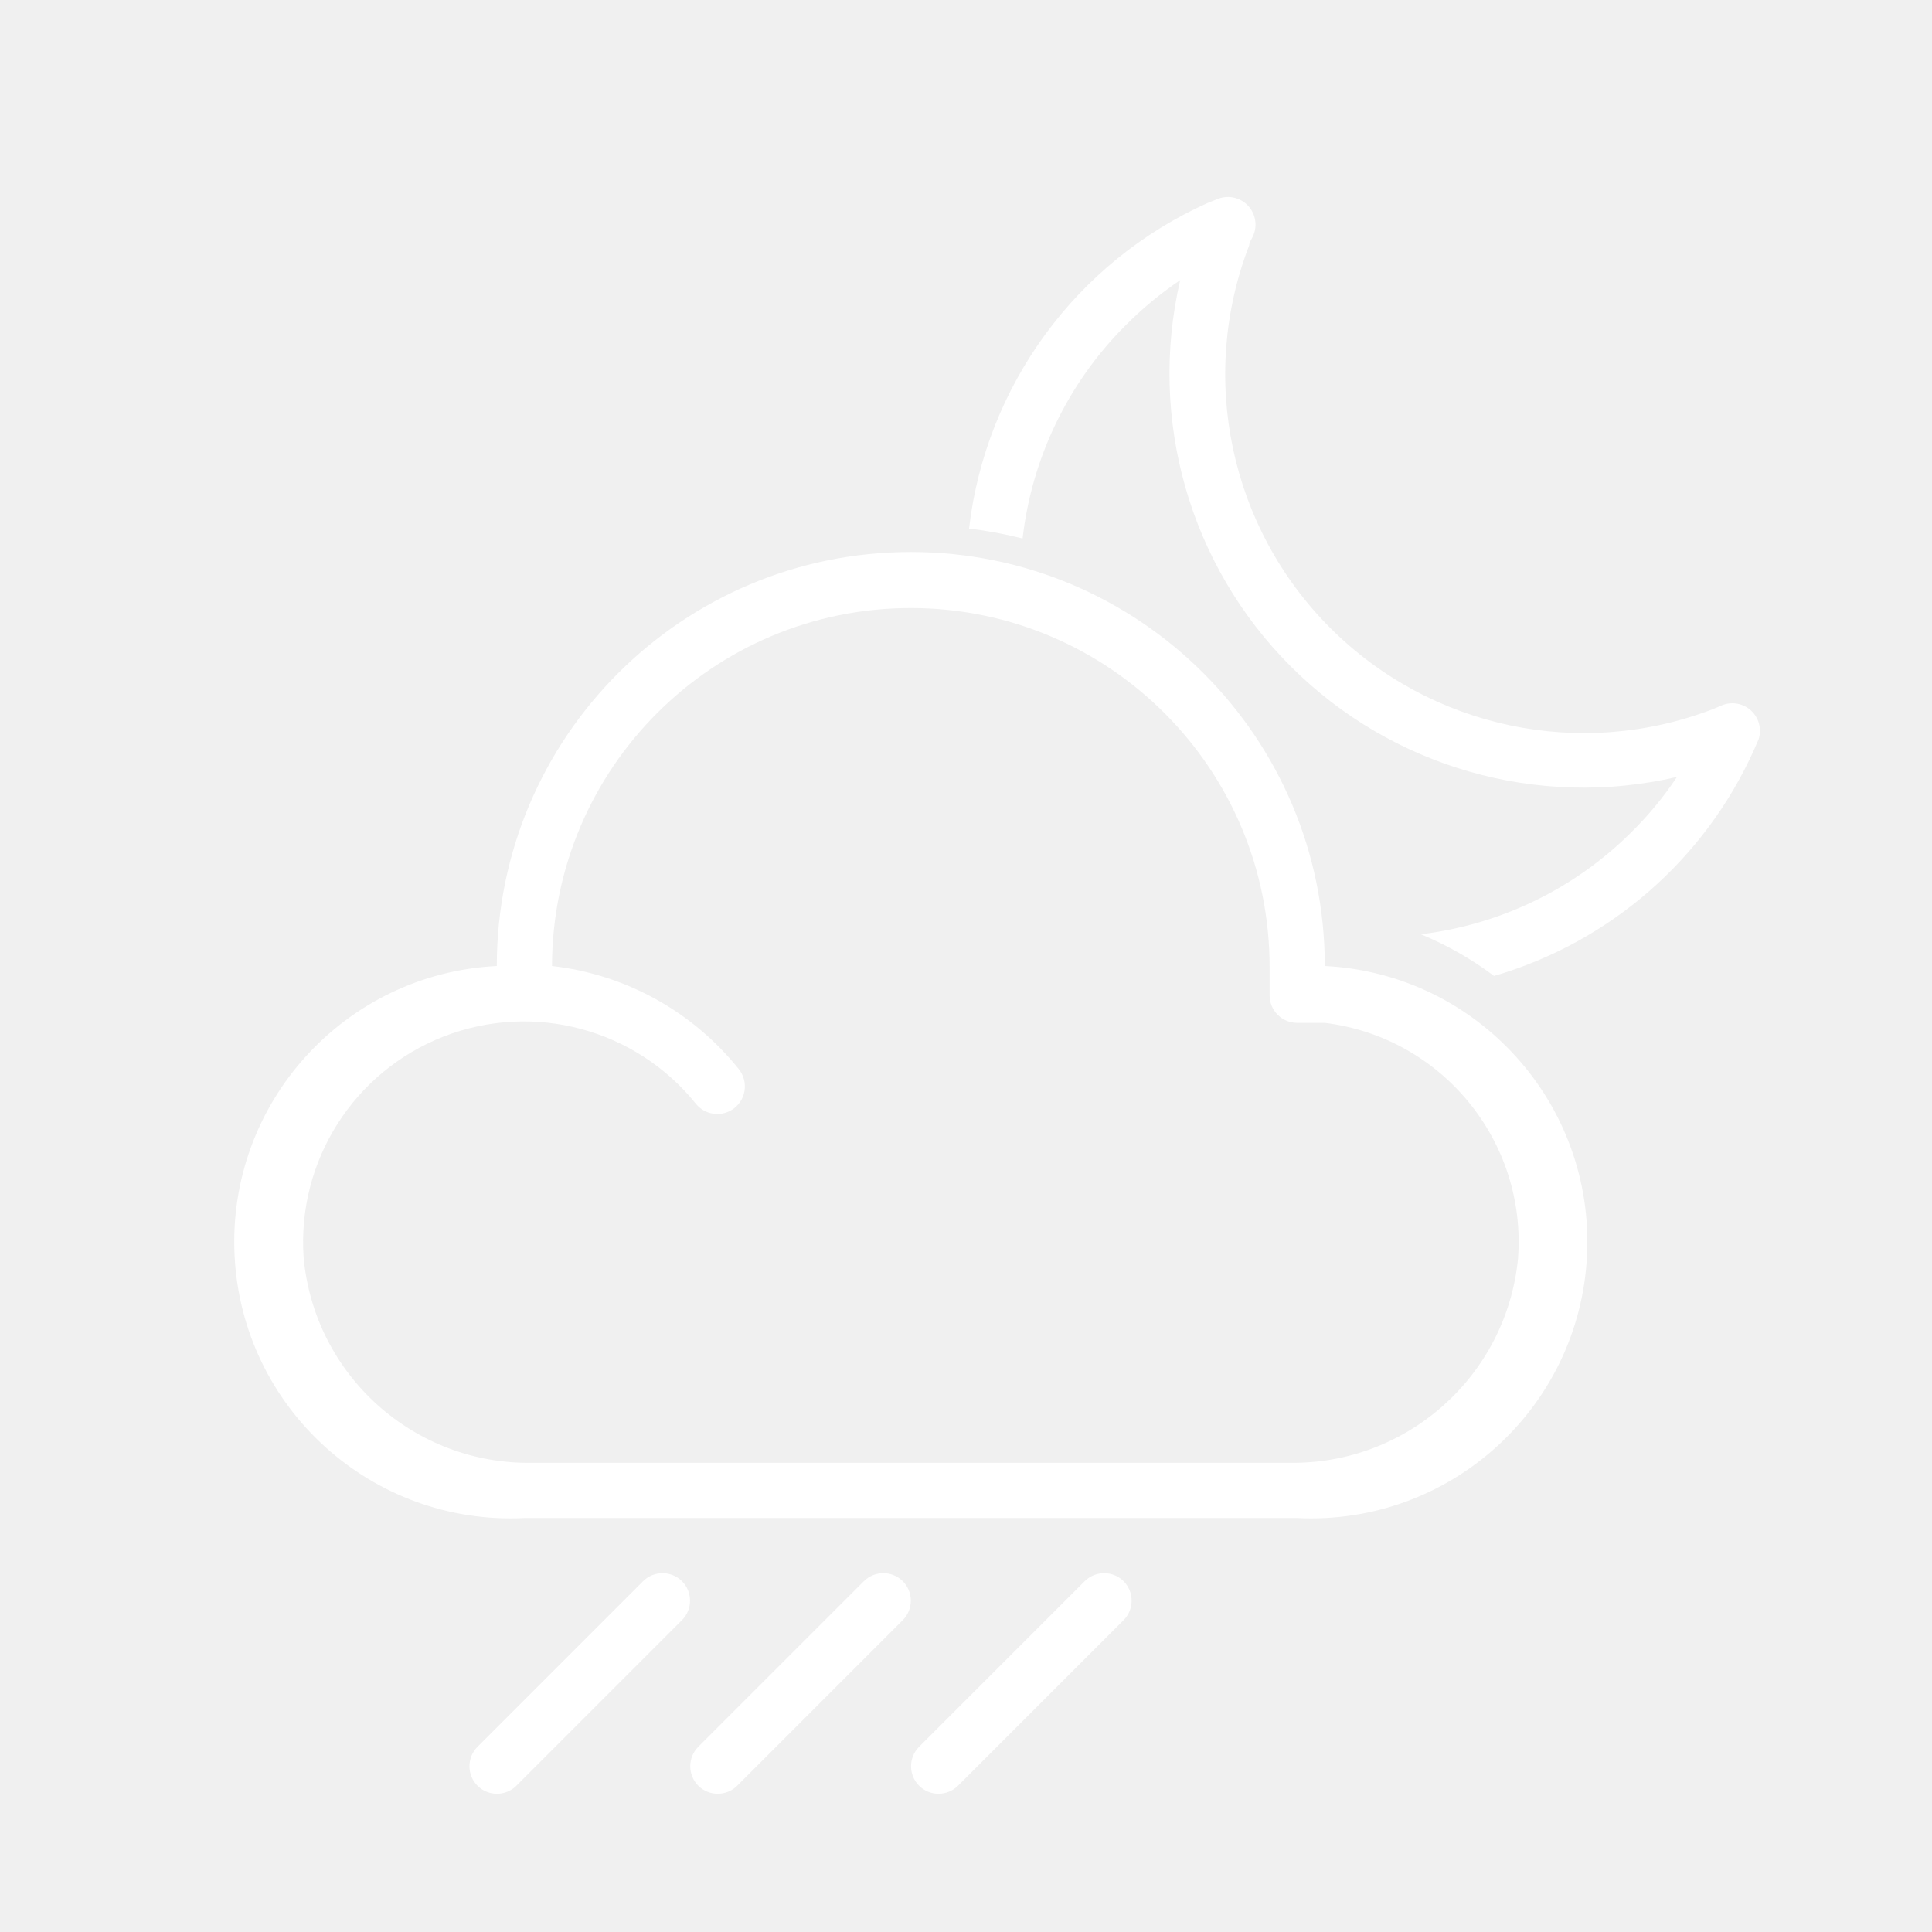
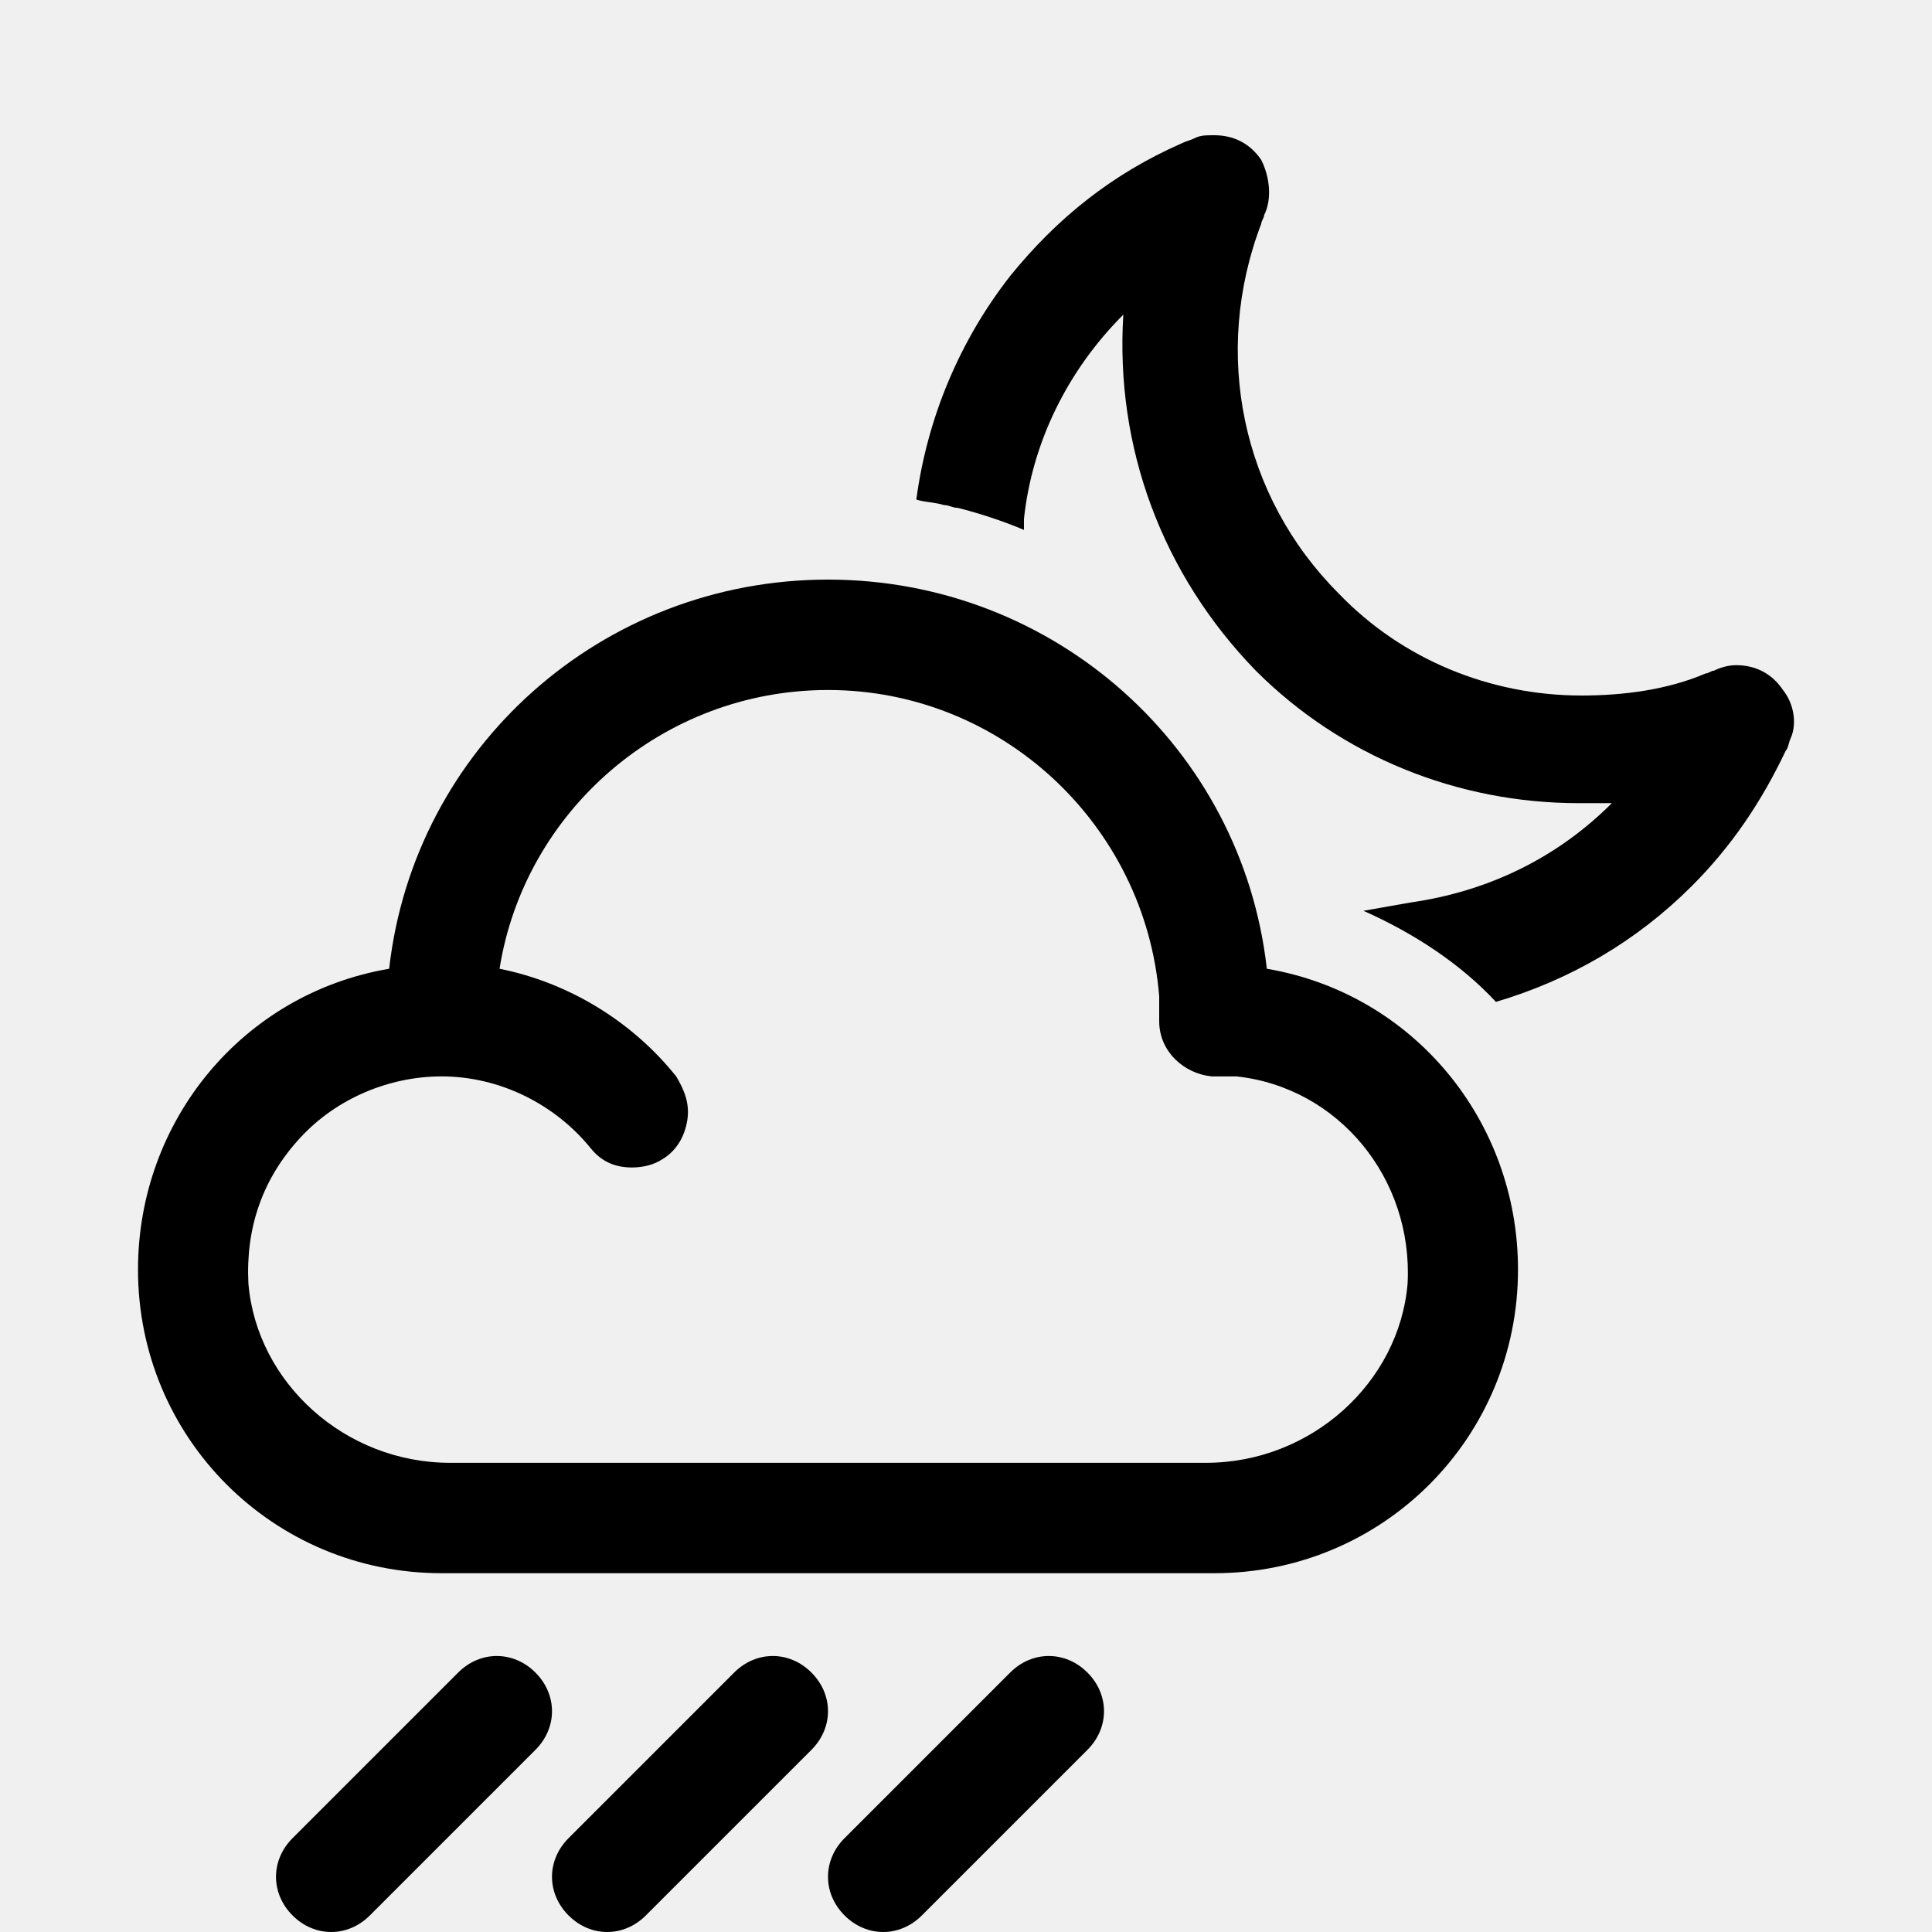
- <svg xmlns="http://www.w3.org/2000/svg" id="Set_Iconos" data-name="Set Iconos" viewBox="0 0 70 70">
-   <path fill="#fff" d="M24.71,57.29h0a1,1,0,0,0-1.41,0l-6,6a1,1,0,0,0,0,1.41h0a1,1,0,0,0,1.41,0l6-6A1,1,0,0,0,24.71,57.29Z" />
-   <path fill="#fff" d="M32.71,57.29h0a1,1,0,0,0-1.41,0l-6,6a1,1,0,0,0,0,1.41h0a1,1,0,0,0,1.41,0l6-6A1,1,0,0,0,32.71,57.29Z" />
-   <path fill="#fff" d="M40.71,57.29a1,1,0,0,0-1.41,0l-6,6a1,1,0,0,0,0,1.41h0a1,1,0,0,0,1.41,0l6-6a1,1,0,0,0,0-1.41Z" />
-   <path fill="#fff" d="M48,35a15,15,0,0,0-30,0,10,10,0,0,0,1,20H47a10,10,0,0,0,1-20Zm7,10.61A8.2,8.2,0,0,1,46.7,53H19.28A8.18,8.18,0,0,1,11,45.55,8,8,0,0,1,25.22,40a1,1,0,0,0,1.3.21h0a1,1,0,0,0,.25-1.47A10.13,10.13,0,0,0,20,35a13,13,0,0,1,26,.06c0,.14,0,.57,0,1a1,1,0,0,0,1,1c.41,0,.84,0,1,0A8,8,0,0,1,55,45.61Z" />
-   <path fill="#fff" d="M62.4,25.55l-.33.14A13,13,0,0,1,45.26,8.89c0-.11.09-.22.14-.34A1,1,0,0,0,44.14,7.2l-.4.16a14.82,14.82,0,0,0-8.63,11.79,15.44,15.44,0,0,1,1.94.36,13,13,0,0,1,3.71-7.7,13.27,13.27,0,0,1,2-1.66,15,15,0,0,0,18,18,12.64,12.64,0,0,1-1.65,2,13,13,0,0,1-7.63,3.7,12,12,0,0,1,2.65,1.51,14.89,14.89,0,0,0,9.42-8.19l.17-.39A1,1,0,0,0,62.4,25.55Z" />
+ <svg xmlns="http://www.w3.org/2000/svg" version="1.1" id="Set_Iconos" x="0px" y="0px" viewBox="0 0 70 70" style="enable-background:new 0 0 70 70;" xml:space="preserve">
+   <g>
+     <path d="M19.4,60.6C19,60.2,18.5,60,18,60s-1,0.2-1.4,0.6l-6,6C10.2,67,10,67.5,10,68s0.2,1,0.6,1.4C11,69.8,11.5,70,12,70   c0.5,0,1-0.2,1.4-0.6l6-6C20.2,62.6,20.2,61.4,19.4,60.6z" />
+     <path d="M29.4,60.6C29,60.2,28.5,60,28,60s-1,0.2-1.4,0.6l-6,6C20.2,67,20,67.5,20,68s0.2,1,0.6,1.4C21,69.8,21.5,70,22,70   c0.5,0,1-0.2,1.4-0.6l6-6C30.2,62.6,30.2,61.4,29.4,60.6z" />
+     <path d="M39.4,60.6C39,60.2,38.5,60,38,60s-1,0.2-1.4,0.6l-6,6C30.2,67,30,67.5,30,68s0.2,1,0.6,1.4C31,69.8,31.5,70,32,70   c0.5,0,1-0.2,1.4-0.6l6-6C40.2,62.6,40.2,61.4,39.4,60.6z" />
+   </g>
+   <g>
+     <g>
+       <path d="M64.6,25c-0.4-0.6-1-0.9-1.7-0.9c-0.3,0-0.6,0.1-0.8,0.2c-0.1,0-0.2,0.1-0.3,0.1c-1.4,0.6-3,0.8-4.5,0.8    c-3.3,0-6.5-1.3-8.8-3.7c-3.5-3.5-4.6-8.7-2.8-13.4c0-0.1,0.1-0.2,0.1-0.3c0.3-0.6,0.2-1.4-0.1-2c-0.4-0.6-1-0.9-1.7-0.9    c-0.3,0-0.5,0-0.7,0.1c-0.2,0.1-0.3,0.1-0.5,0.2c-2.5,1.1-4.5,2.7-6.2,4.8c-1.8,2.3-3,5.1-3.4,8.1c0.3,0.1,0.7,0.1,1,0.2    c0.2,0,0.3,0.1,0.5,0.1c0.8,0.2,1.7,0.5,2.4,0.8l0-0.4c0.3-2.8,1.6-5.4,3.6-7.4c0,0,0,0,0,0c-0.3,4.8,1.4,9.4,4.8,12.9    c3.1,3.1,7.3,4.8,11.7,4.8c0.4,0,0.8,0,1.2,0c0,0,0,0,0,0c-2,2-4.5,3.2-7.3,3.6L49.4,33c1.8,0.8,3.5,1.9,4.8,3.3    c2.7-0.8,5.1-2.2,7.1-4.2c1.4-1.4,2.5-3,3.4-4.9c0.1-0.1,0.1-0.3,0.2-0.5C65.1,26.2,65,25.5,64.6,25z" />
+       <path d="M45.9,35.1C45,27.1,38.2,21,30,21c-8.2,0-15,6.1-15.9,14.1C8.8,36,5,40.6,5,46c0,6.1,4.9,11,11,11h28c6.1,0,11-4.9,11-11    C55,40.6,51.2,36,45.9,35.1z M21.4,41.6c0.4,0.5,0.9,0.7,1.5,0.7c0.4,0,0.8-0.1,1.1-0.3c0.5-0.3,0.8-0.8,0.9-1.4    c0.1-0.6-0.1-1.1-0.4-1.6c-1.6-2-3.9-3.4-6.4-3.9C19,29.4,24,25,30,25c6.3,0,11.5,4.9,12,11.1c0,0.1,0,0.5,0,0.9    c0,1.1,0.9,1.9,1.9,2c0.7,0,0.9,0,0.9,0c3.7,0.4,6.4,3.7,6.2,7.5c-0.3,3.6-3.5,6.5-7.3,6.5H16.3c-3.8,0-7-2.9-7.3-6.5    c-0.1-2,0.5-3.8,1.9-5.3c1.3-1.4,3.2-2.2,5.1-2.2C18.1,39,20.1,40,21.4,41.6z" />
+     </g>
+   </g>
</svg>
